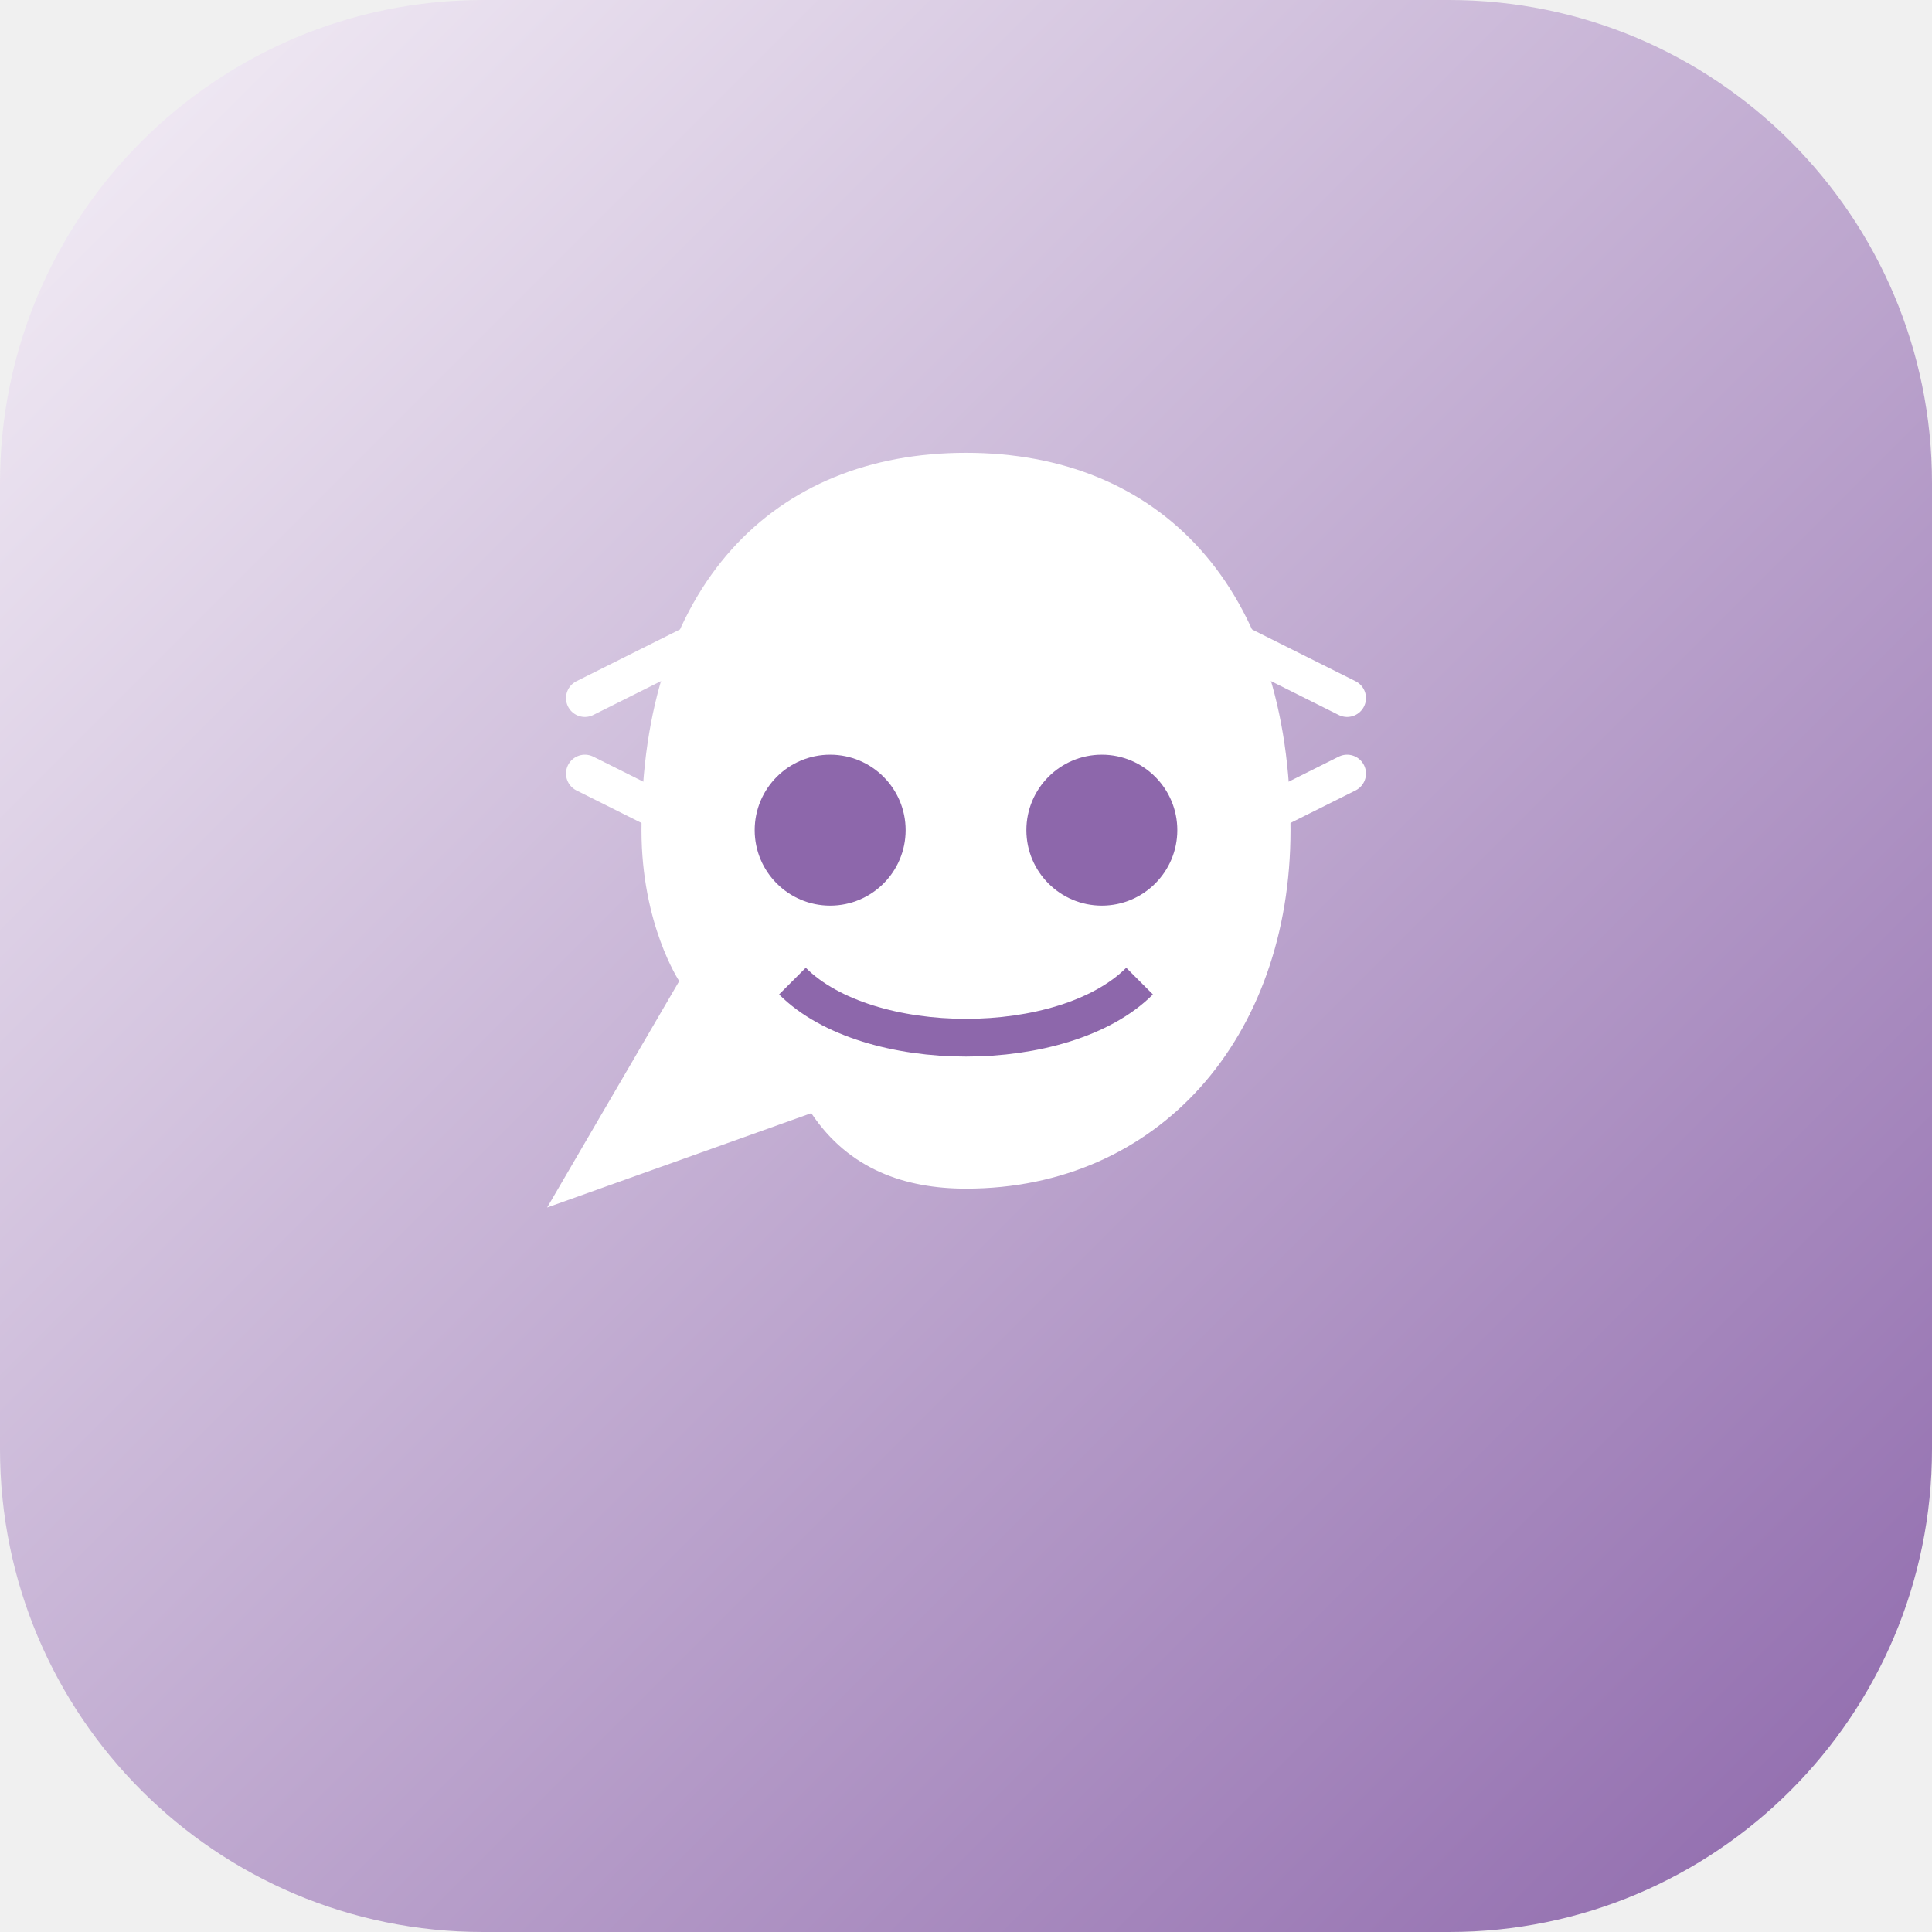
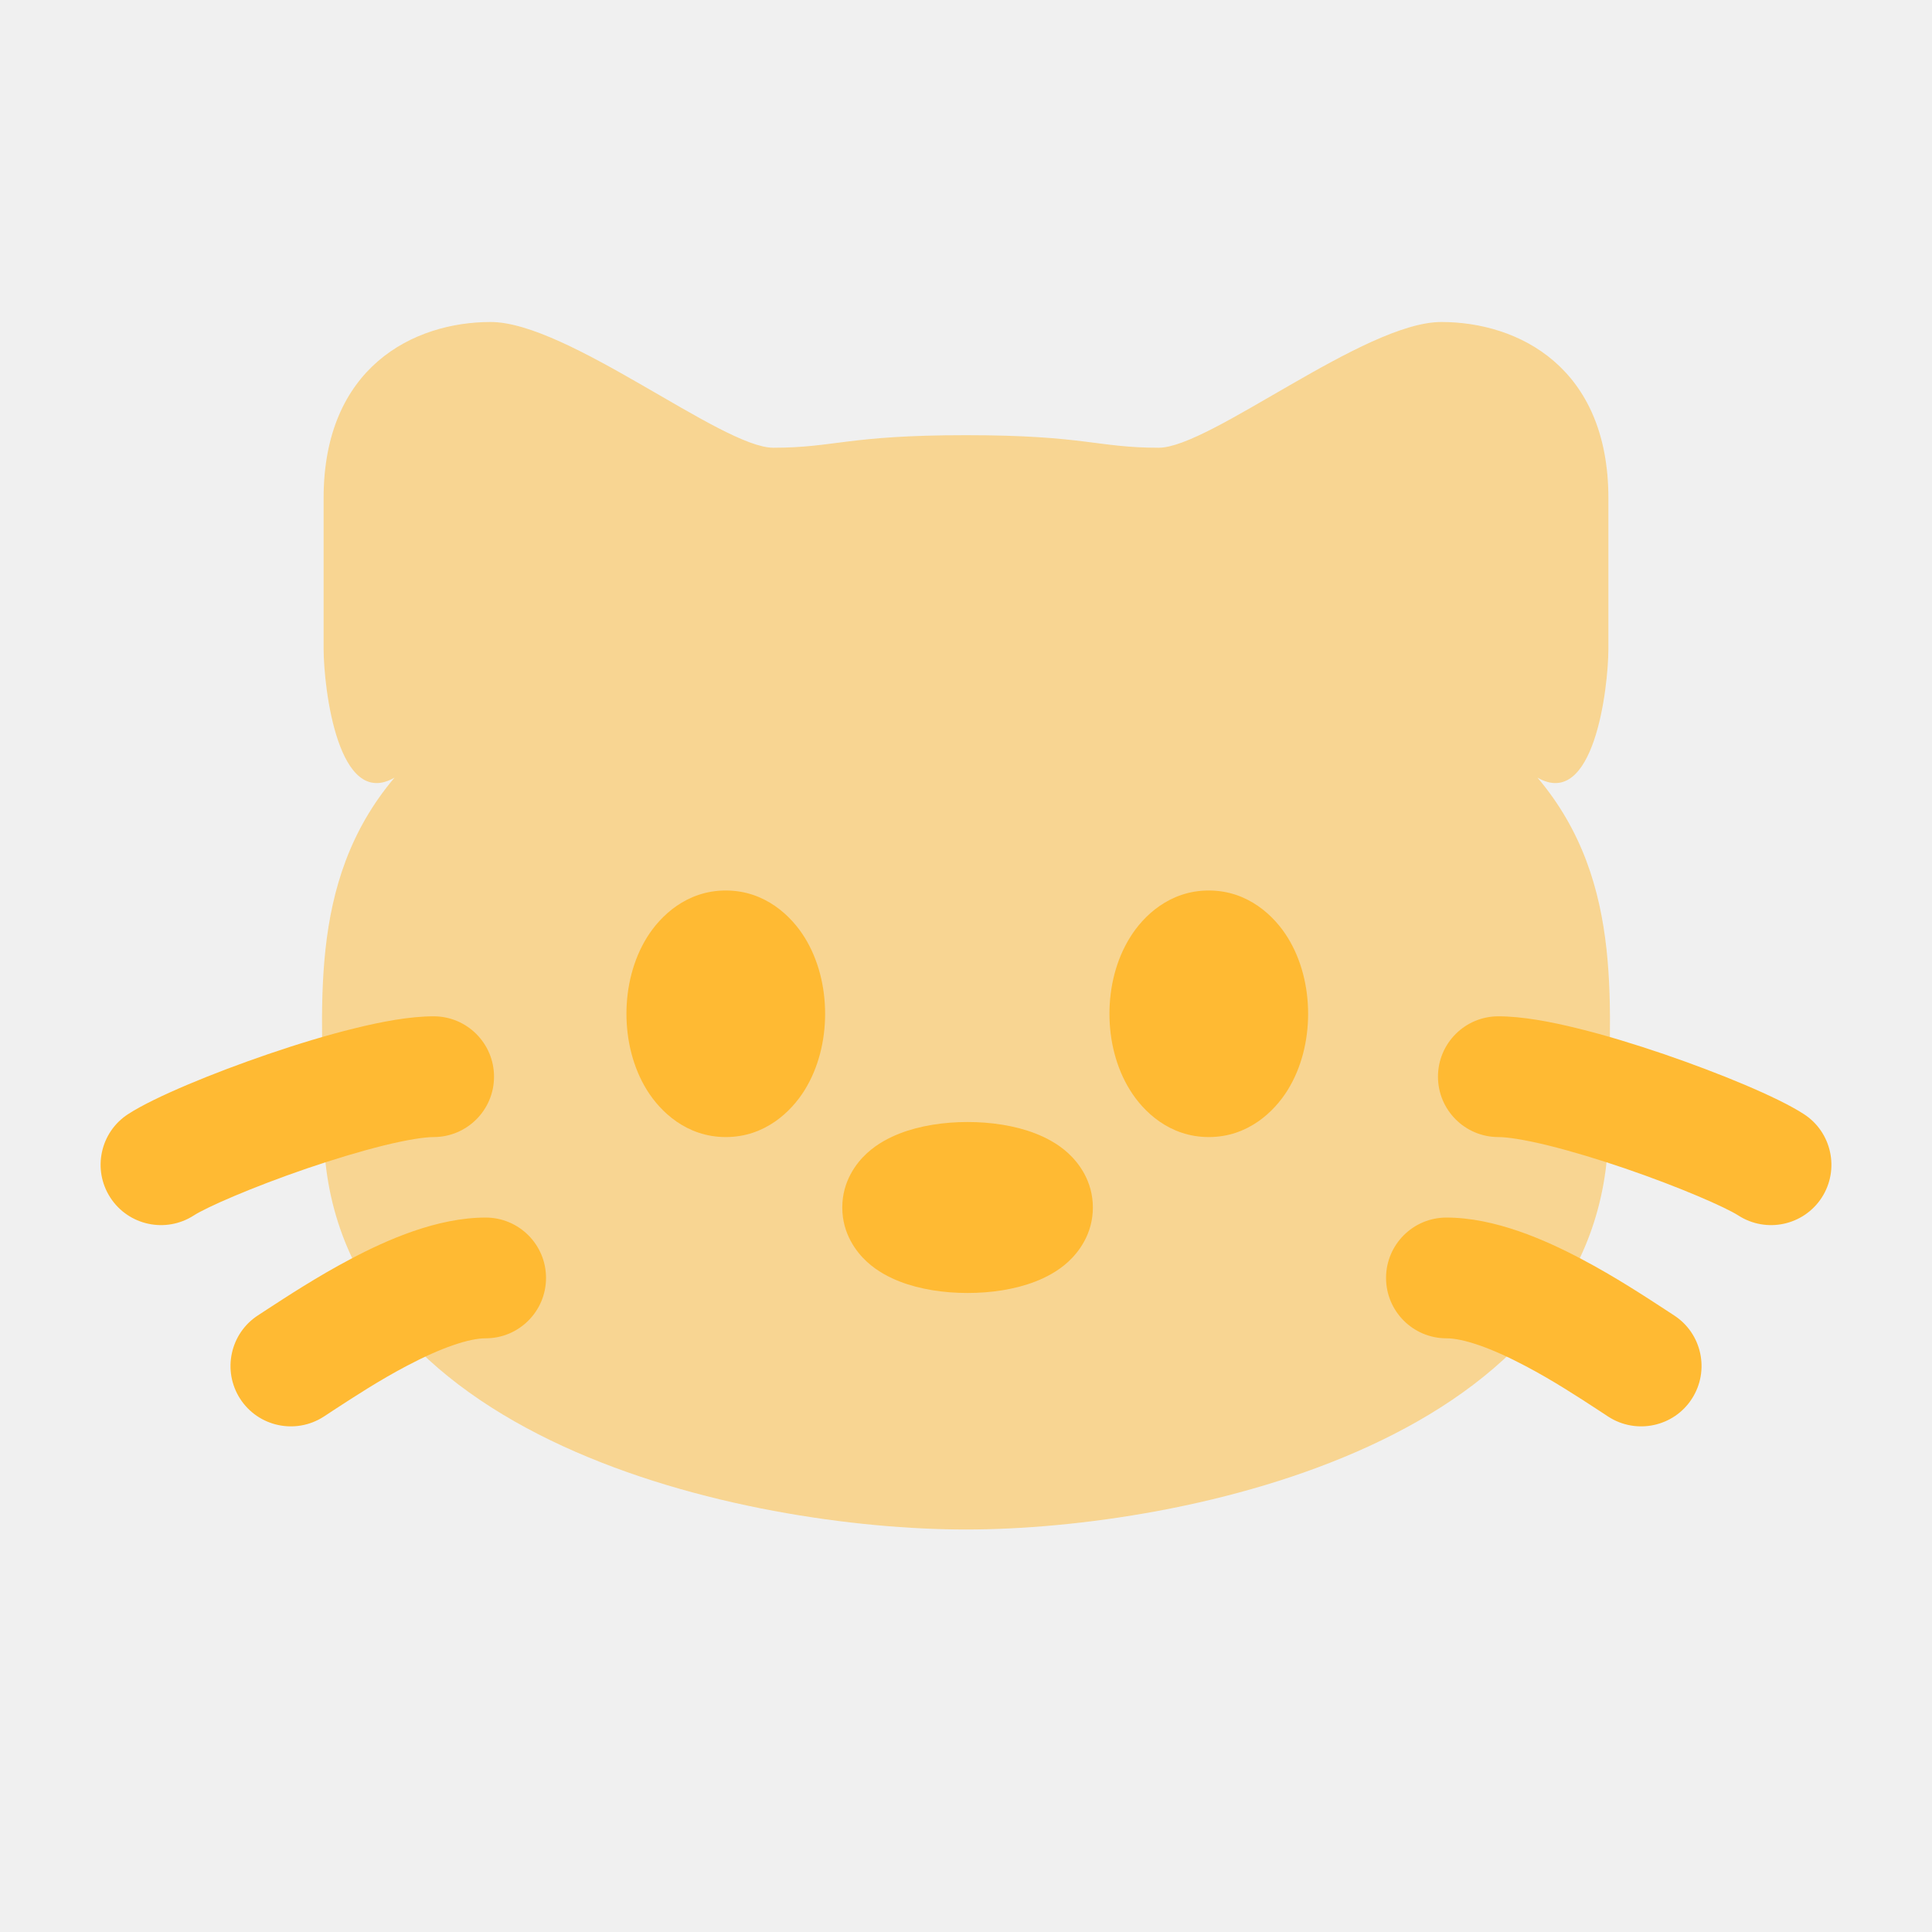
- <svg xmlns="http://www.w3.org/2000/svg" viewBox="0 0 512 512" width="512" height="512">
-   <defs>
-     <linearGradient id="grad" x1="0%" y1="0%" x2="100%" y2="100%">
-       <stop offset="0%" style="stop-color:#f6f1f8;stop-opacity:1" />
-       <stop offset="100%" style="stop-color:#8d67ab;stop-opacity:1" />
-     </linearGradient>
-   </defs>
-   <rect width="512" height="512" rx="128" fill="url(#grad)" />
-   <path d="M256,120 C205,120 170,155 170,220 C170,245 180,260 180,260 L145,320 L215,295 C225,310 240,315 256,315 C307,315 342,275 342,220 C342,155 307,120 256,120 Z" fill="#fff" />
-   <circle cx="220" cy="220" r="20" fill="#8d67ab" />
-   <circle cx="292" cy="220" r="20" fill="#8d67ab" />
-   <path d="M210,260 C230,280 282,280 302,260" stroke="#8d67ab" stroke-width="10" fill="none" />
-   <path d="M155,185 L185,170" stroke="#fff" stroke-width="10" stroke-linecap="round" />
-   <path d="M155,205 L185,220" stroke="#fff" stroke-width="10" stroke-linecap="round" />
-   <path d="M357,185 L327,170" stroke="#fff" stroke-width="10" stroke-linecap="round" />
-   <path d="M357,205 L327,220" stroke="#fff" stroke-width="10" stroke-linecap="round" />
+ <svg xmlns="http://www.w3.org/2000/svg" width="512px" height="512px" viewBox="0 0 24.00 24.00" fill="none" stroke="#000000" stroke-width="0">
+   <g id="SVGRepo_bgCarrier" stroke-width="0" transform="translate(0,0), scale(1)" />
+   <g id="SVGRepo_tracerCarrier" stroke-linecap="round" stroke-linejoin="round" stroke="#CCCCCC" stroke-width="0.048" />
+   <g id="SVGRepo_iconCarrier">
+     <path opacity="0.5" d="M9.606 5.562C10.372 5.562 10.52 5.406 12 5.406C13.48 5.406 13.628 5.562 14.394 5.562C15.032 5.562 16.948 4 17.905 4C18.863 4 19.98 4.563 19.98 6.188V8.062C19.978 8.555 19.799 10.063 19.099 9.66C20.211 10.974 19.98 12.582 19.98 14C19.98 17.906 14.713 19 12 19C9.287 19 4.02 17.906 4.02 14C4.02 12.582 3.789 10.974 4.901 9.66C4.201 10.063 4.022 8.555 4.02 8.062V6.188C4.02 4.562 5.137 4 6.095 4C7.052 4 8.968 5.562 9.606 5.562Z" fill="#ffba33" />
+     <path d="M9.016 11.062C8.527 11.062 8.201 11.38 8.036 11.646C7.864 11.924 7.782 12.261 7.782 12.594C7.782 12.926 7.864 13.263 8.036 13.541C8.201 13.807 8.527 14.125 9.016 14.125C9.505 14.125 9.831 13.807 9.996 13.541C10.168 13.263 10.25 12.926 10.25 12.594C10.25 12.261 10.168 11.924 9.996 11.646C9.831 11.38 9.505 11.062 9.016 11.062Z" fill="#ffba33" />
+     <path d="M14.037 11.646C14.201 11.38 14.527 11.062 15.016 11.062C15.505 11.062 15.831 11.38 15.996 11.646C16.168 11.924 16.25 12.261 16.25 12.594C16.25 12.926 16.168 13.263 15.996 13.541C15.831 13.807 15.505 14.125 15.016 14.125C14.527 14.125 14.201 13.807 14.037 13.541C13.864 13.263 13.782 12.926 13.782 12.594C13.782 12.261 13.864 11.924 14.037 11.646Z" fill="#ffba33" />
+     <path fill-rule="evenodd" clip-rule="evenodd" d="M11.178 14.08C11.431 13.982 11.728 13.938 12.019 13.938C12.311 13.938 12.608 13.982 12.861 14.08C12.984 14.128 13.136 14.203 13.269 14.325C13.403 14.448 13.576 14.675 13.576 15C13.576 15.325 13.403 15.552 13.269 15.675C13.136 15.797 12.984 15.872 12.861 15.92C12.608 16.018 12.311 16.062 12.019 16.062C11.728 16.062 11.431 16.018 11.178 15.92C11.055 15.872 10.903 15.797 10.77 15.675C10.636 15.552 10.463 15.325 10.463 15C10.463 14.675 10.636 14.448 10.77 14.325C10.903 14.203 11.055 14.128 11.178 14.08Z" fill="#ffba33" />
+     <path d="M17.863 13.375C17.863 12.961 18.199 12.625 18.613 12.625C18.909 12.625 19.264 12.692 19.594 12.774C19.939 12.858 20.313 12.973 20.671 13.095C21.354 13.329 22.08 13.627 22.407 13.839C22.755 14.063 22.855 14.528 22.631 14.876C22.406 15.224 21.942 15.323 21.594 15.099C21.437 14.998 20.872 14.749 20.185 14.514C19.857 14.402 19.526 14.302 19.236 14.23C18.931 14.155 18.721 14.125 18.613 14.125C18.199 14.125 17.863 13.789 17.863 13.375Z" fill="#ffba33" />
+     <path d="M17.968 15.125C17.554 15.125 17.218 15.461 17.218 15.875C17.218 16.289 17.554 16.625 17.968 16.625C18.174 16.625 18.517 16.74 18.948 16.968C19.29 17.148 19.604 17.353 19.849 17.513C19.895 17.544 19.939 17.572 19.98 17.599C20.328 17.823 20.793 17.724 21.017 17.376C21.242 17.028 21.142 16.563 20.794 16.339C20.761 16.317 20.723 16.293 20.681 16.265C20.439 16.107 20.059 15.858 19.649 15.642C19.192 15.4 18.568 15.125 17.968 15.125Z" fill="#ffba33" />
+     <path d="M3.815 14.514C3.128 14.749 2.563 14.998 2.407 15.099C2.059 15.323 1.595 15.224 1.37 14.876C1.145 14.528 1.245 14.063 1.593 13.839C1.921 13.627 2.646 13.329 3.33 13.095C3.687 12.973 4.062 12.858 4.407 12.774C4.737 12.692 5.091 12.625 5.387 12.625C5.801 12.625 6.137 12.961 6.137 13.375C6.137 13.789 5.801 14.125 5.387 14.125C5.28 14.125 5.07 14.155 4.765 14.23C4.475 14.302 4.144 14.402 3.815 14.514Z" fill="#ffba33" />
+     <path d="M4.02 17.599C4.061 17.572 4.105 17.544 4.151 17.513C4.397 17.353 4.71 17.148 5.052 16.968C5.483 16.74 5.827 16.625 6.033 16.625C6.447 16.625 6.783 16.289 6.783 15.875C6.783 15.461 6.447 15.125 6.033 15.125C5.432 15.125 4.808 15.4 4.352 15.642C3.942 15.858 3.562 16.107 3.319 16.265C3.278 16.293 3.24 16.317 3.206 16.339C2.859 16.563 2.759 17.028 2.983 17.376C3.208 17.724 3.672 17.823 4.02 17.599Z" fill="#ffba33" />
+   </g>
</svg>
